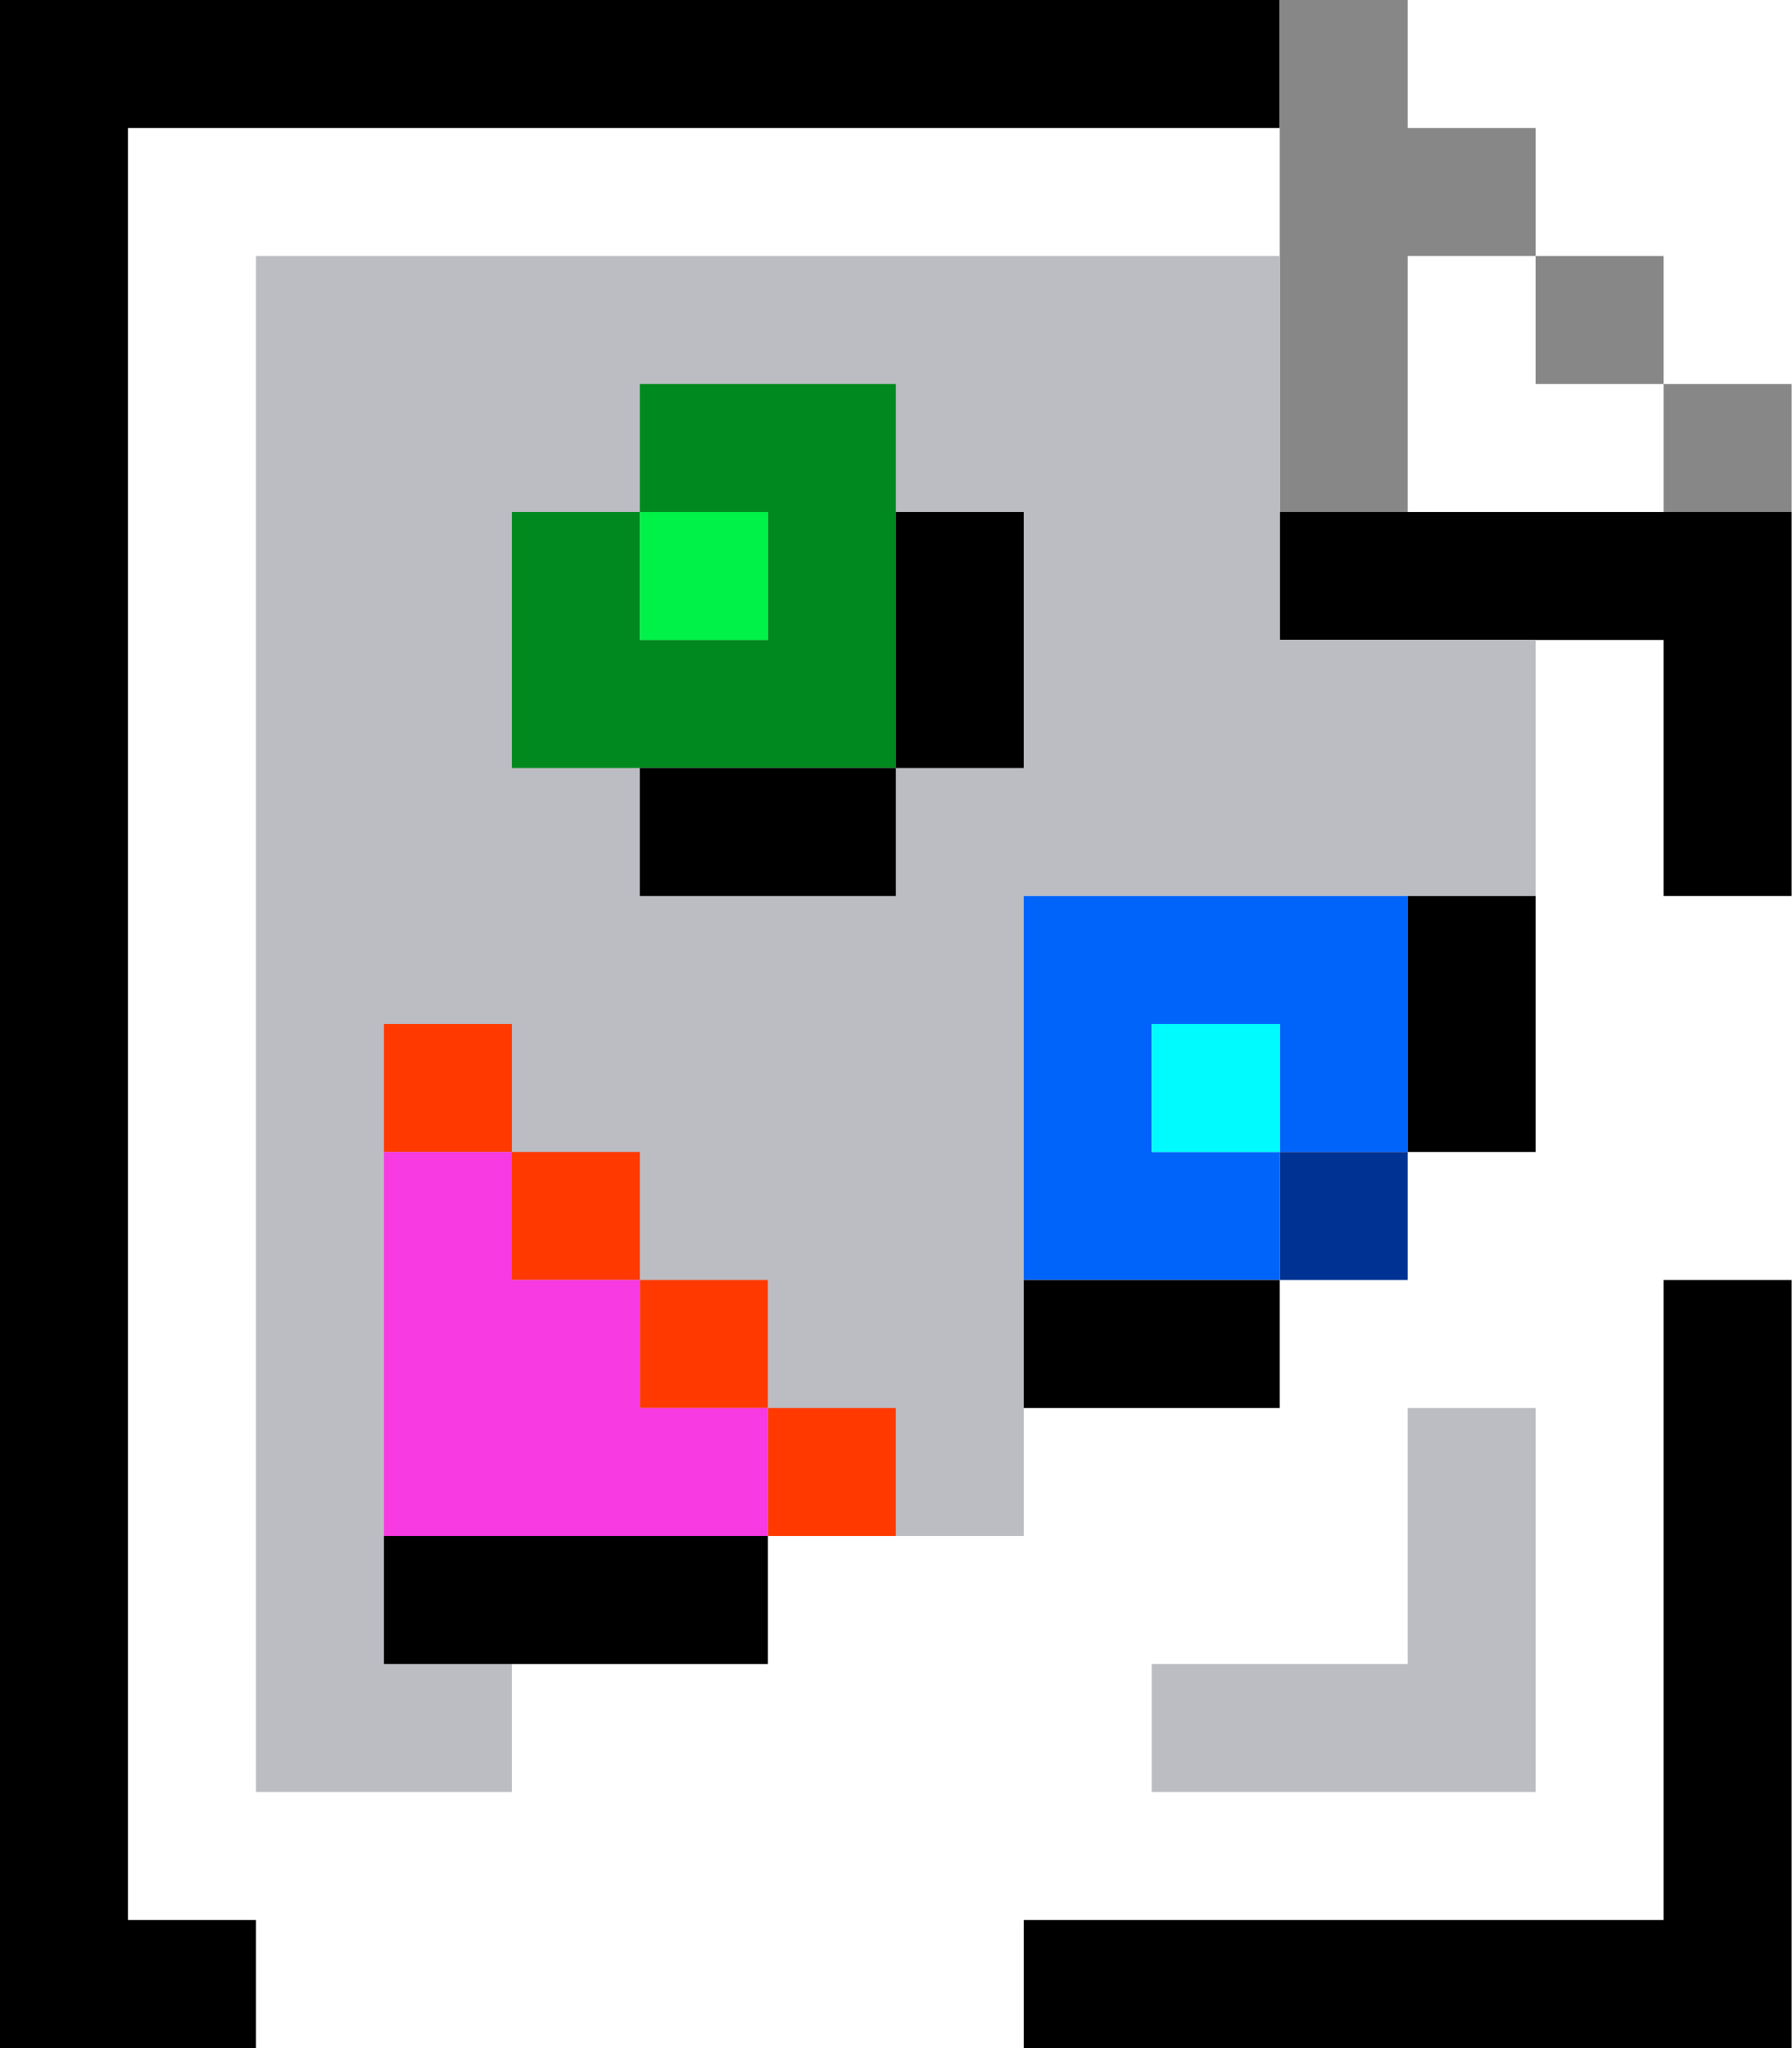
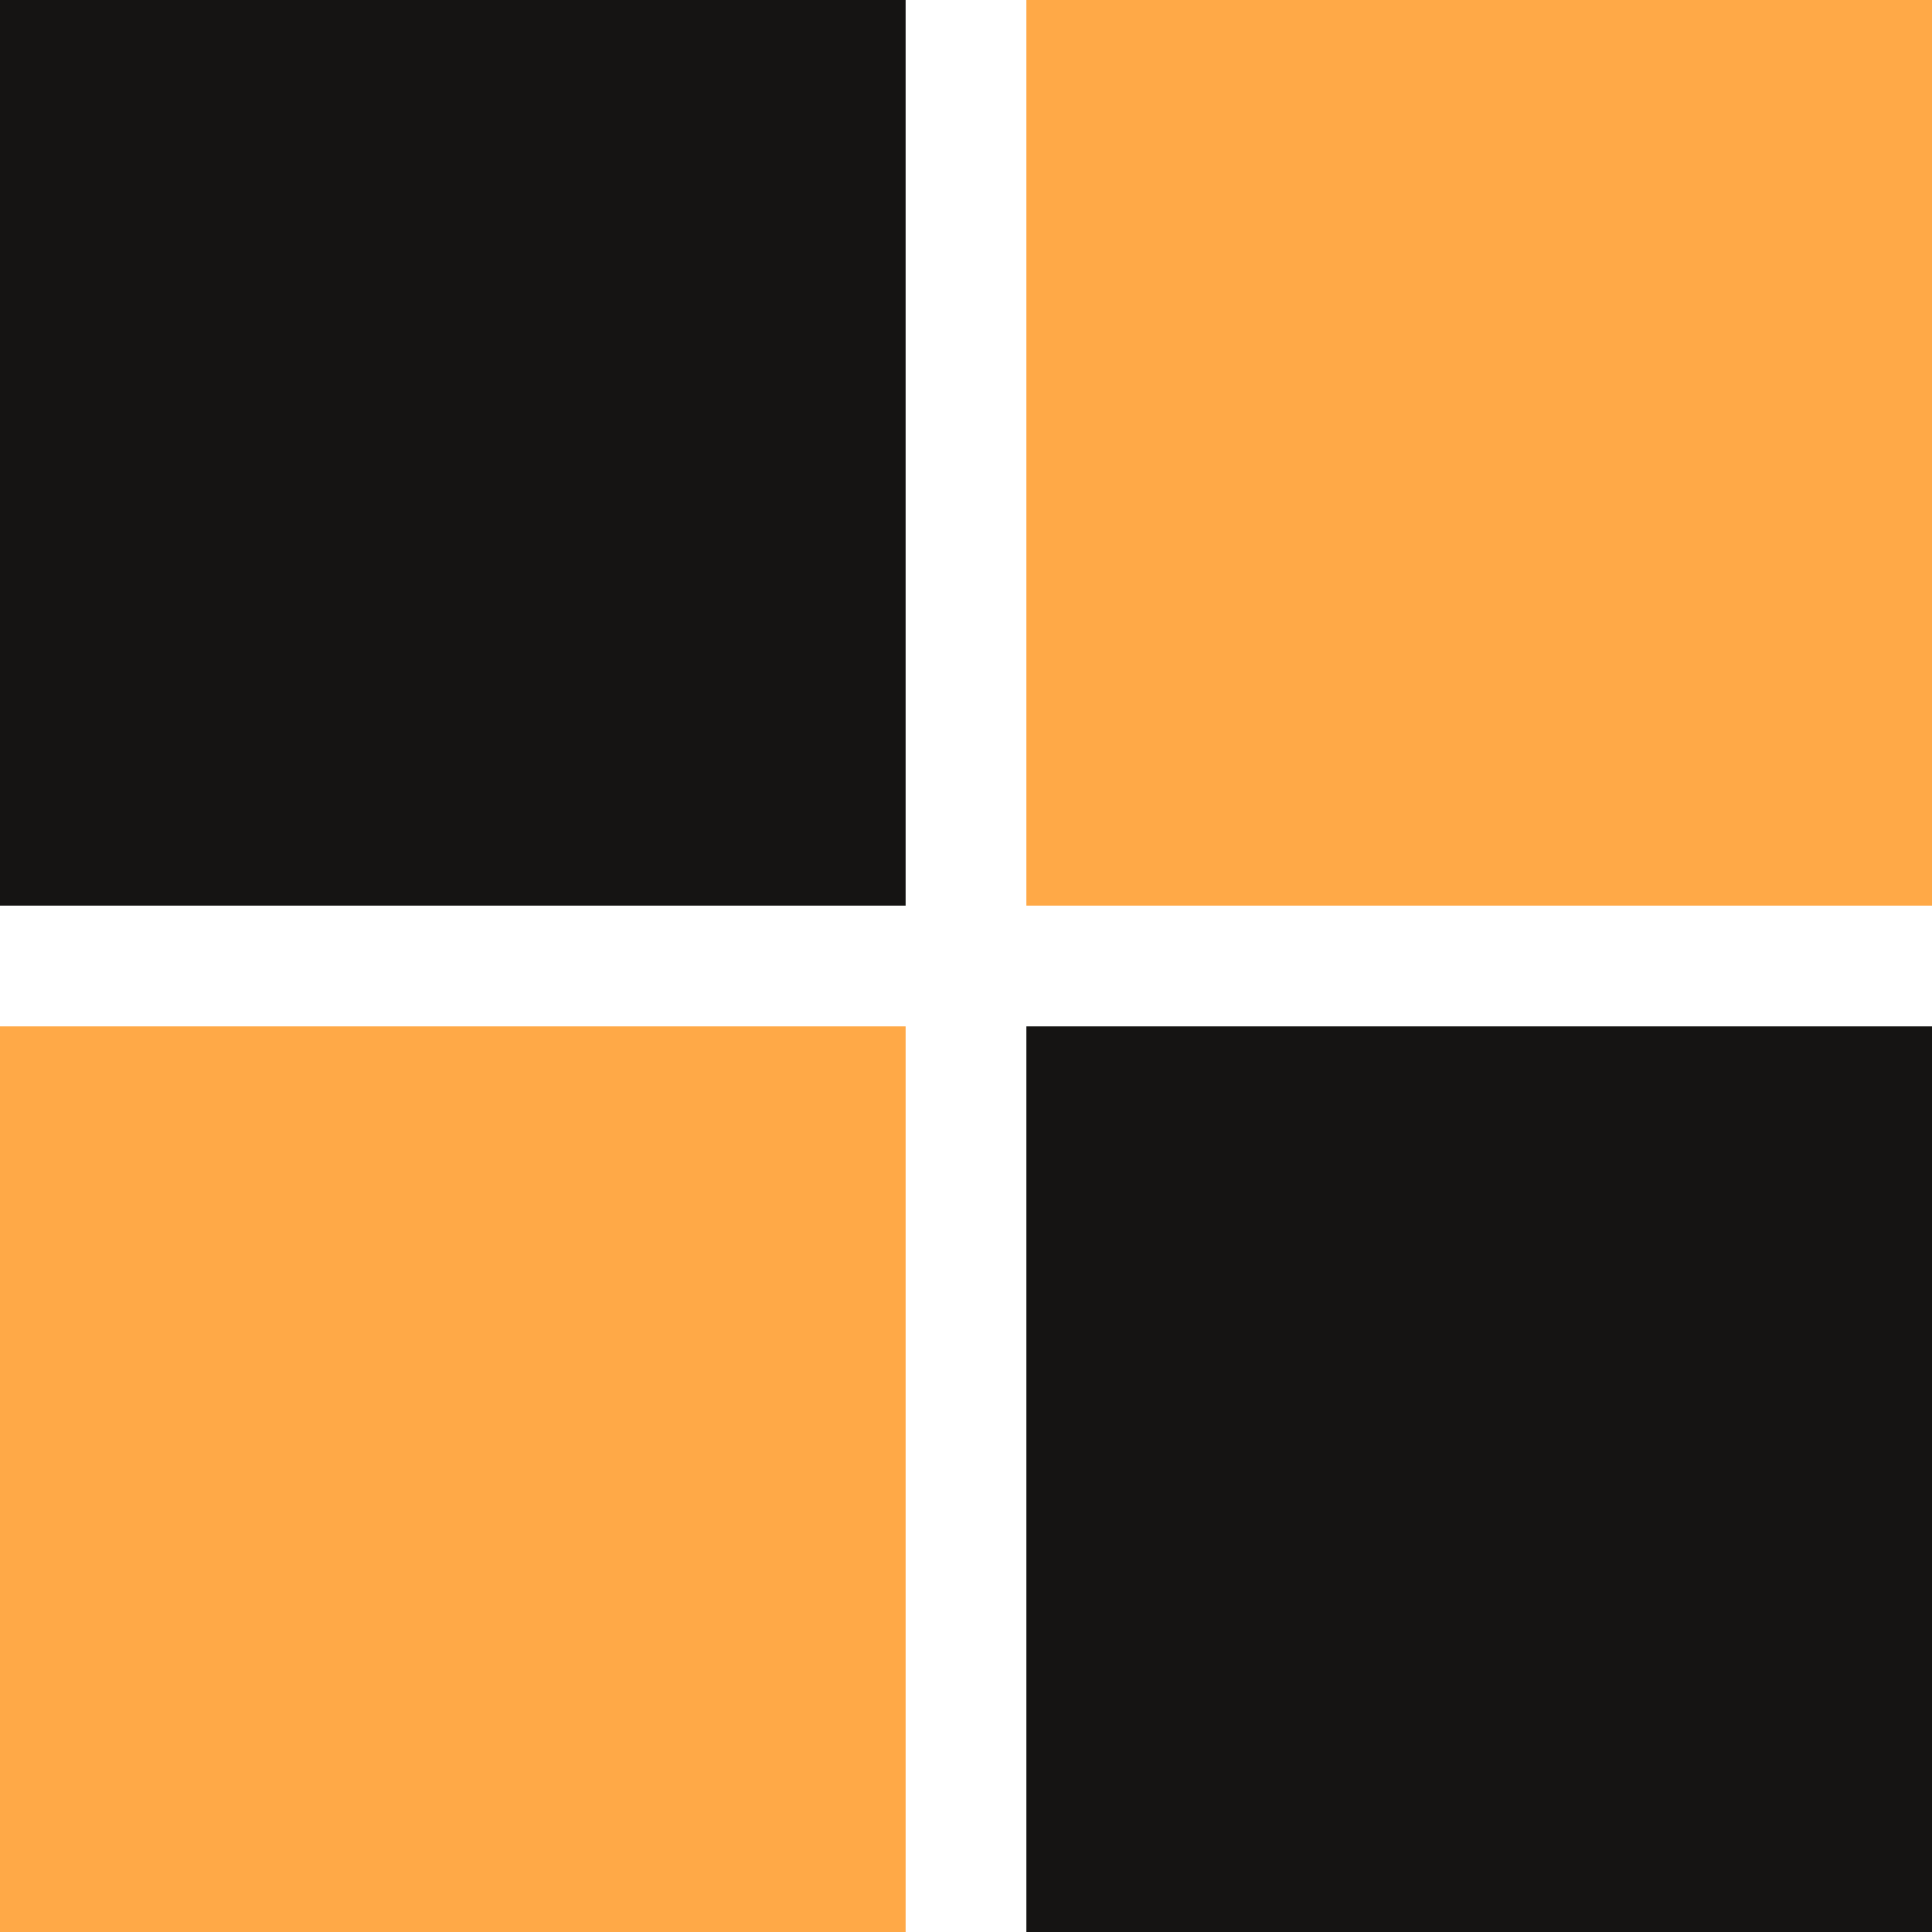
- <svg xmlns="http://www.w3.org/2000/svg" viewBox="0 0 14 16" version="1.1">
-   <g id="borders-and-backgrounds">
-     <path d="M0,0 L10,0 L10,1 L1,1 L1,15 L2,15 L2,16 L0,16 Z" fill="black" />
-     <path d="M10,4 l4,0 l0,3 l-1,0 l0,-2 l-3,0 Z" fill="black" />
-     <path d="M14,16 l0,-6 l-1,0 l0,5 l-5,0 l0,1 Z" fill="black" />
-     <path d="M12,14 l0,-3 l-1,0 l0,2 l-2,0 l0,1 Z" fill="#bcbcc3" />
-     <path d="M10,0 l1,0 l0,1 l1,0 l0,1 l1,0 l0,1 l1,0 l0,1 l-1,0 l0,-1 l-1,0 l0,-1 l-1,0 l0,2 l-1,0 Z" fill="#878787">
-     </path>
-     <path d="M2,2 l8,0 l0,3 l2,0 l0,2 l-4,0 l0,5 l-2,0 l0,1 l-2,0 l0,1 l-2,0 Z" fill="#bcbcc3" />
-   </g>
-   <g id="lefteye">
-     <path d="M5,3 l2,0 l0,3 l-3,0 l0,-2 l1,0 l0,1 l1,0 l0,-1 l-1,0 Z" fill="#00891e" />
-     <path d="M5,4 l1,0 l0,1 l-1,0 Z" fill="#00f248" />
-     <path d="M7,4 l1,0 l0,2 l-1,0 l0,1 l-2,0 l0,-1 l2,0 Z" fill="black" />
-   </g>
-   <g id="righteye">
-     <path d="M8,7 l3,0 l0,2 l-1,0 l0,-1 l-1,0 l0,1 l1,0 l0,1 l-2,0 Z" fill="#0064fb" />
-     <path d="M9,8 l1,0 l0,1 l-1,0 Z" fill="#00fbfe" />
-     <path d="M10,9 l1,0 l0,1 l-1,0 Z" fill="#003293" />
-     <path d="M11,7 l1,0 l0,2 l-1,0 Z" fill="black" />
-     <path d="M8,10 l2,0 l0,1 l-2,0 Z" fill="black" />
-   </g>
-   <g id="mouth">
-     <path d="M3,8 l1,0 l0,1 l1,0 l0,1 l1,0 l0,1 l1,0 l0,1 l-1,0 l0,-1 l-1,0 l0,-1 l-1,0 l0,-1 l-1,0 Z" fill="#ff3900">
-     </path>
-     <path d="M3,9 l1,0 l0,1 l1,0 l0,1 l1,0 l0,1 l-3,0 Z" fill="#f73ae1" />
-     <path d="M3,12 l3,0 l0,1 l-3,0 Z" fill="black" />
-   </g>
+ <svg xmlns="http://www.w3.org/2000/svg" viewBox="0 0 32 32">
+   <rect width="15" height="15" fill="#151413" />
+   <rect x="17" width="15" height="15" fill="#FFA947" />
+   <rect y="17" width="15" height="15" fill="#FFA947" />
+   <rect x="17" y="17" width="15" height="15" fill="#151413" />
</svg>
